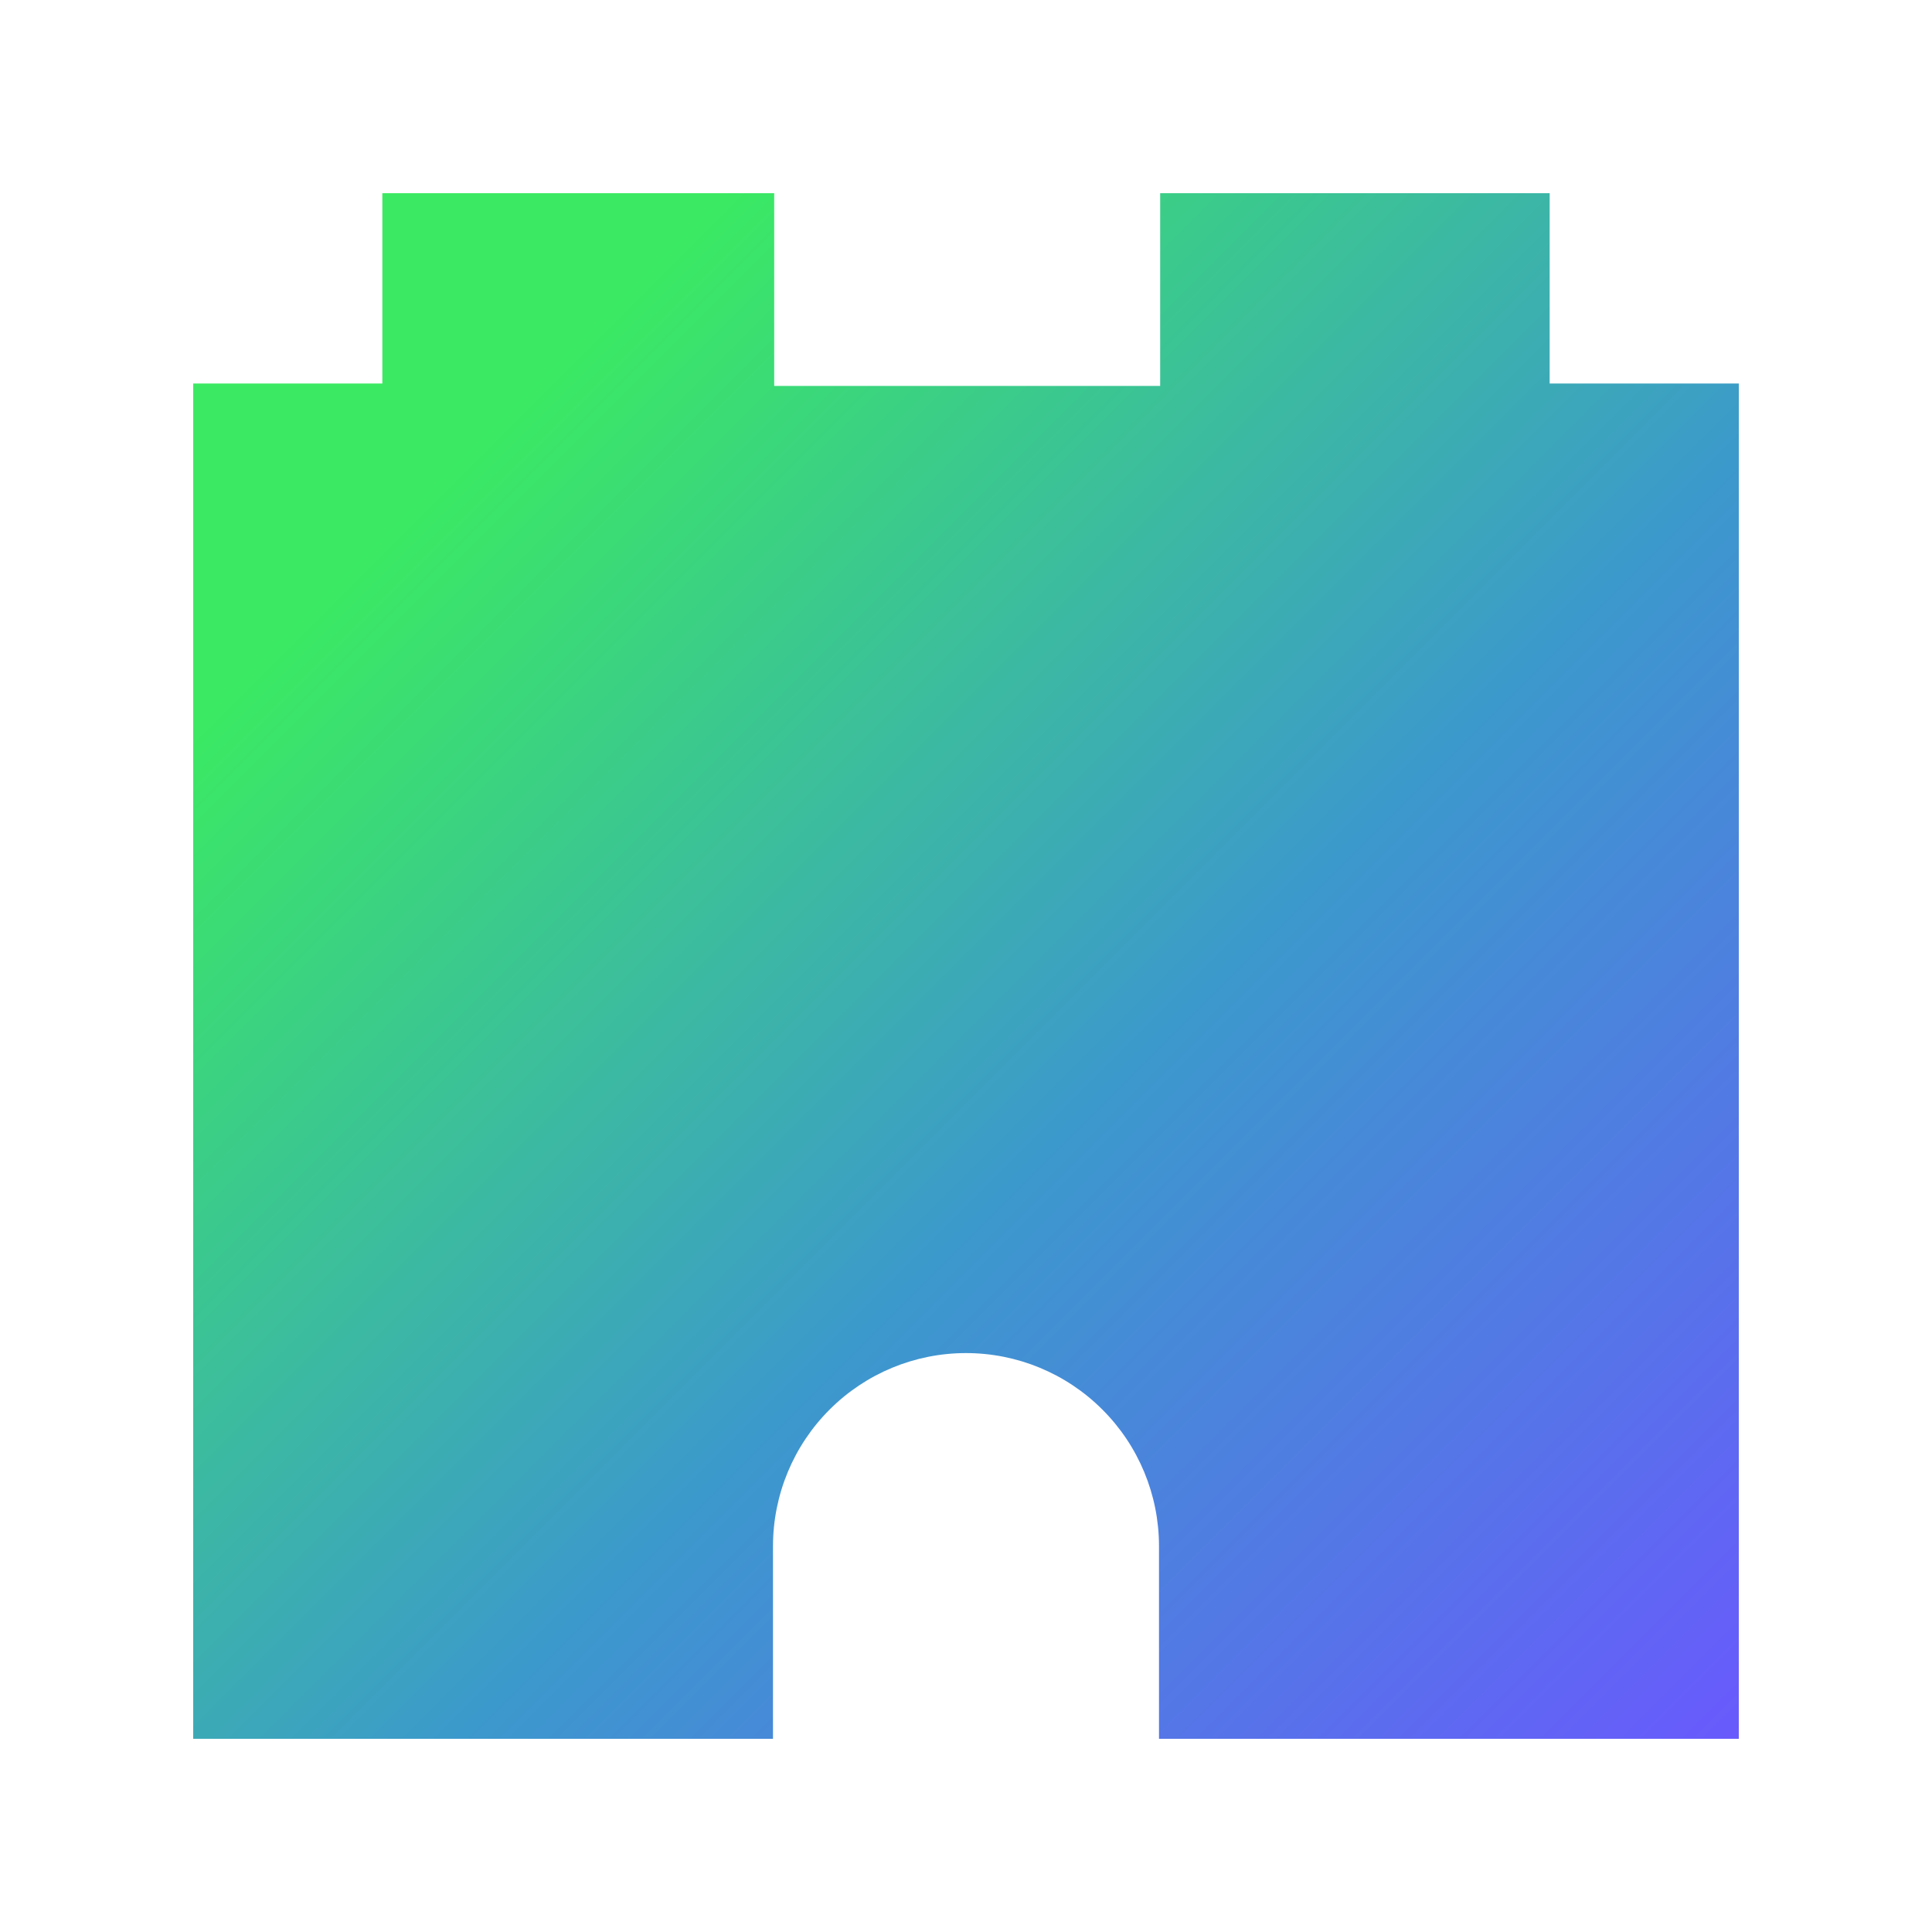
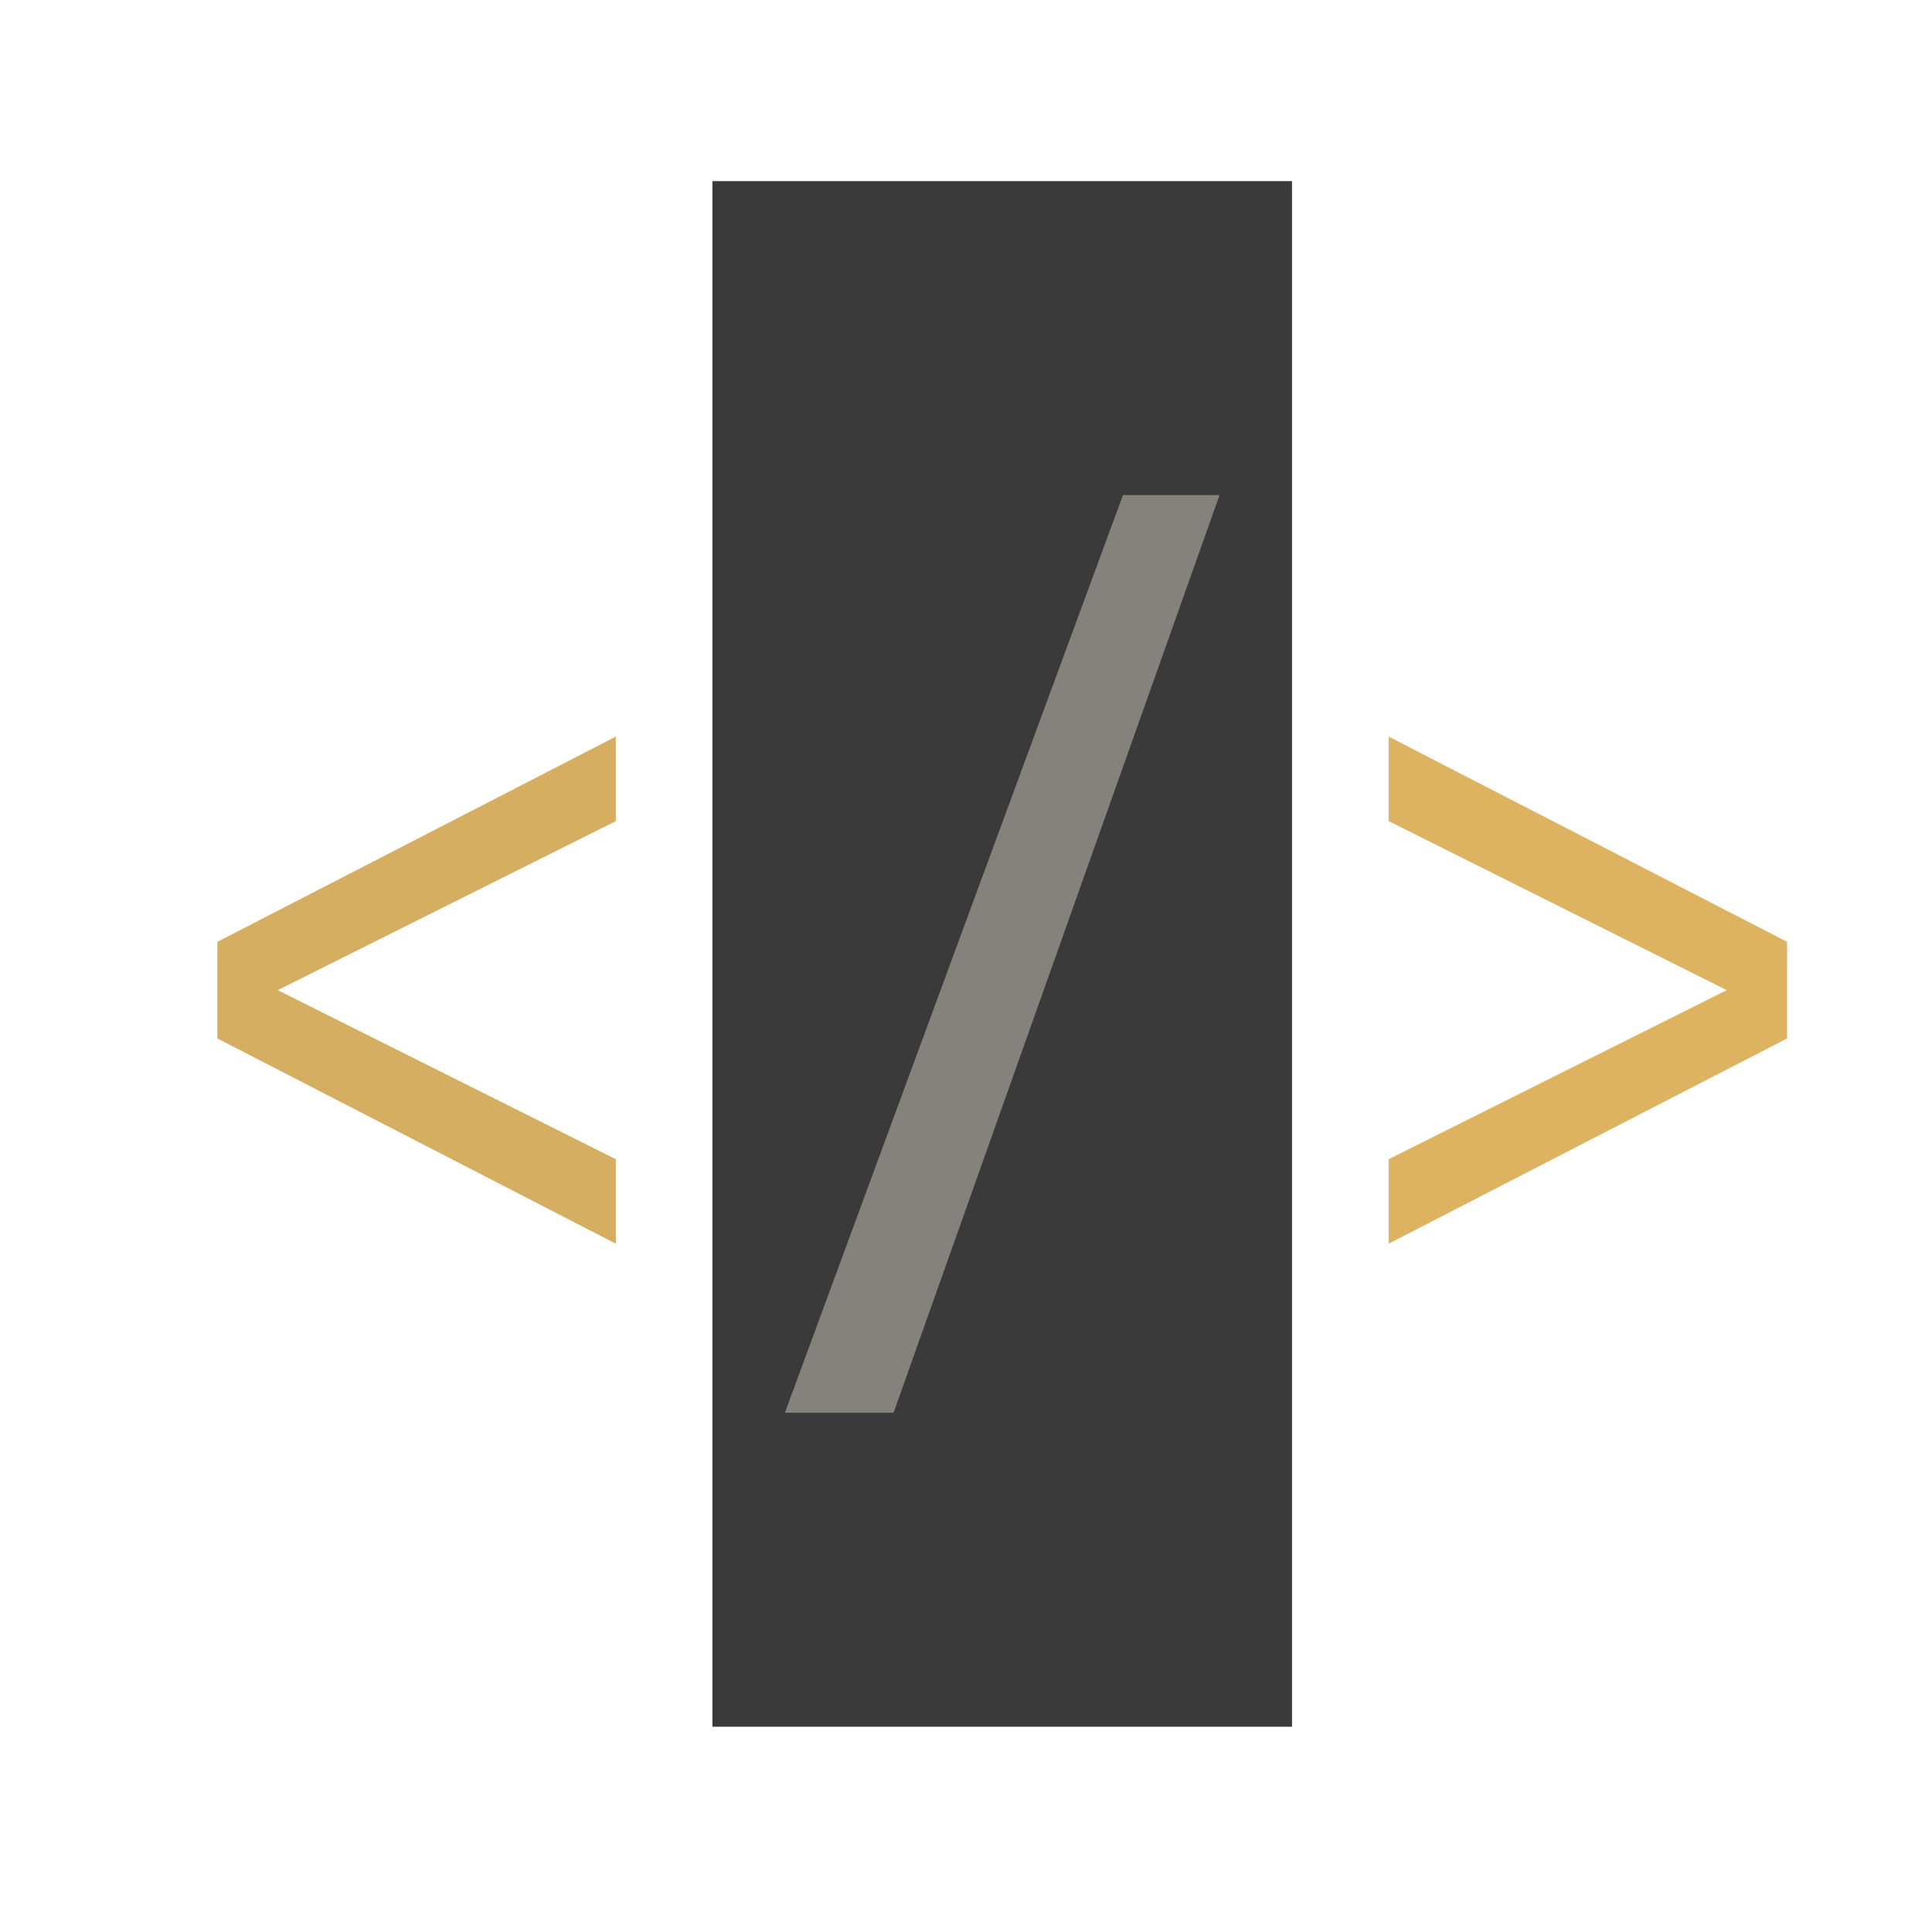
- <svg xmlns="http://www.w3.org/2000/svg" width="40" height="40" viewBox="0 0 40 40" fill="none">
-   <path d="M32.084 7.94V4H24.02V7.99H16.029V4H7.916V7.94H4V36H16.004V32.005C16.006 30.946 16.427 29.931 17.177 29.183C17.926 28.434 18.941 28.014 20 28.014C21.059 28.014 22.074 28.434 22.823 29.183C23.573 29.931 23.994 30.946 23.996 32.005V36H36V7.94H32.084Z" fill="url(#paint0_linear)" />
-   <defs>
-     <linearGradient id="paint0_linear" x1="2.942" y1="4.9" x2="37.777" y2="39.734" gradientUnits="userSpaceOnUse">
-       <stop offset="0.159" stop-color="#3BEA62" />
-       <stop offset="0.54" stop-color="#3C99CC" />
-       <stop offset="0.937" stop-color="#6B57FF" />
-     </linearGradient>
-   </defs>
+ <svg xmlns="http://www.w3.org/2000/svg" width="40" height="40" viewBox="0 0 80 80" fill="none">
+   <path style="opacity:1" fill="#3a3a3a" d="M 29.5 7.5 L 53.5 7.5 L 53.5 71.5 L 29.5 71.5 L 29.5 7.5 Z" />
+   <path style="opacity:1" fill="#83827d" d="M 46.5 20.5 L 50.5 20.5 L 37 58.5 L 32.5 58.5 L 46.5 20.5 Z" />
+   <path style="opacity:1" fill="#ddb362" d="M 57.5 30.5 L 74 39 L 74 43 L 57.5 51.5 L 57.5 48 L 71.5 41 L 57.5 34 L 57.5 30.5 Z" />
+   <path style="opacity:1" fill="#d6ae61" d="M 25.5 30.5 L 25.5 34 L 11.5 41 L 25.5 48 L 25.5 51.5 L 9 43 L 9 39 L 25.5 30.5 Z" />
</svg>
